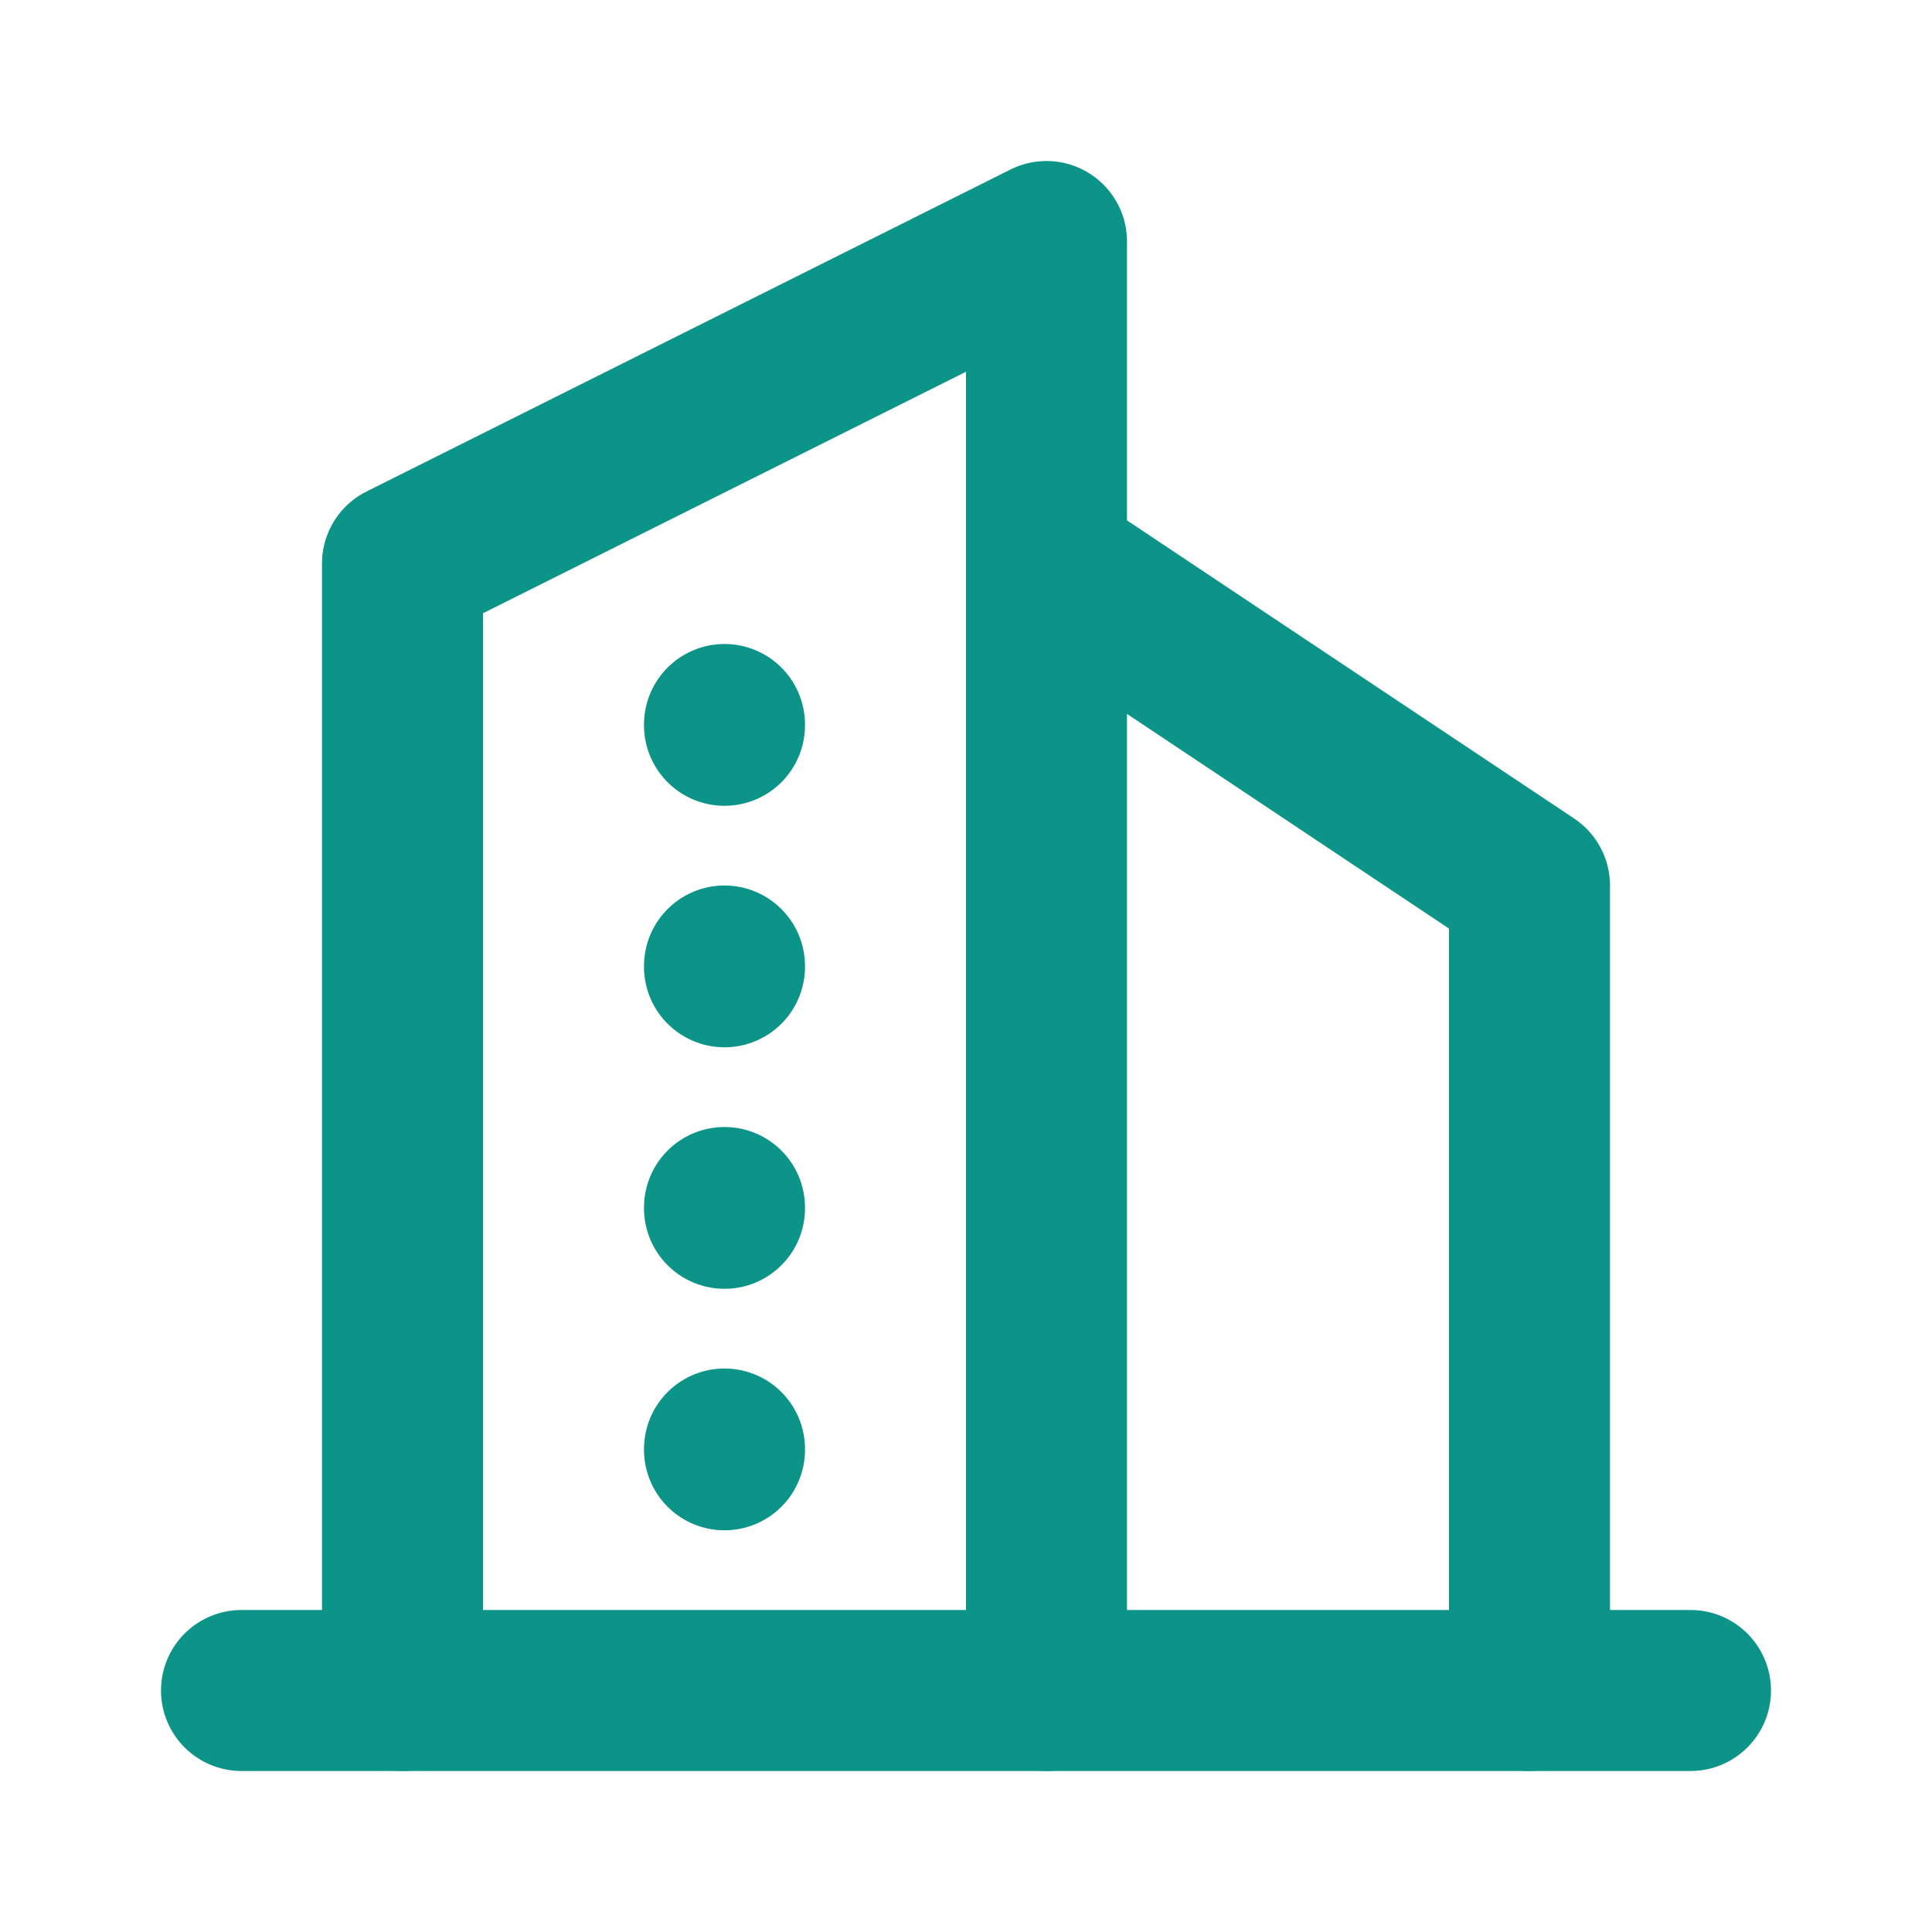
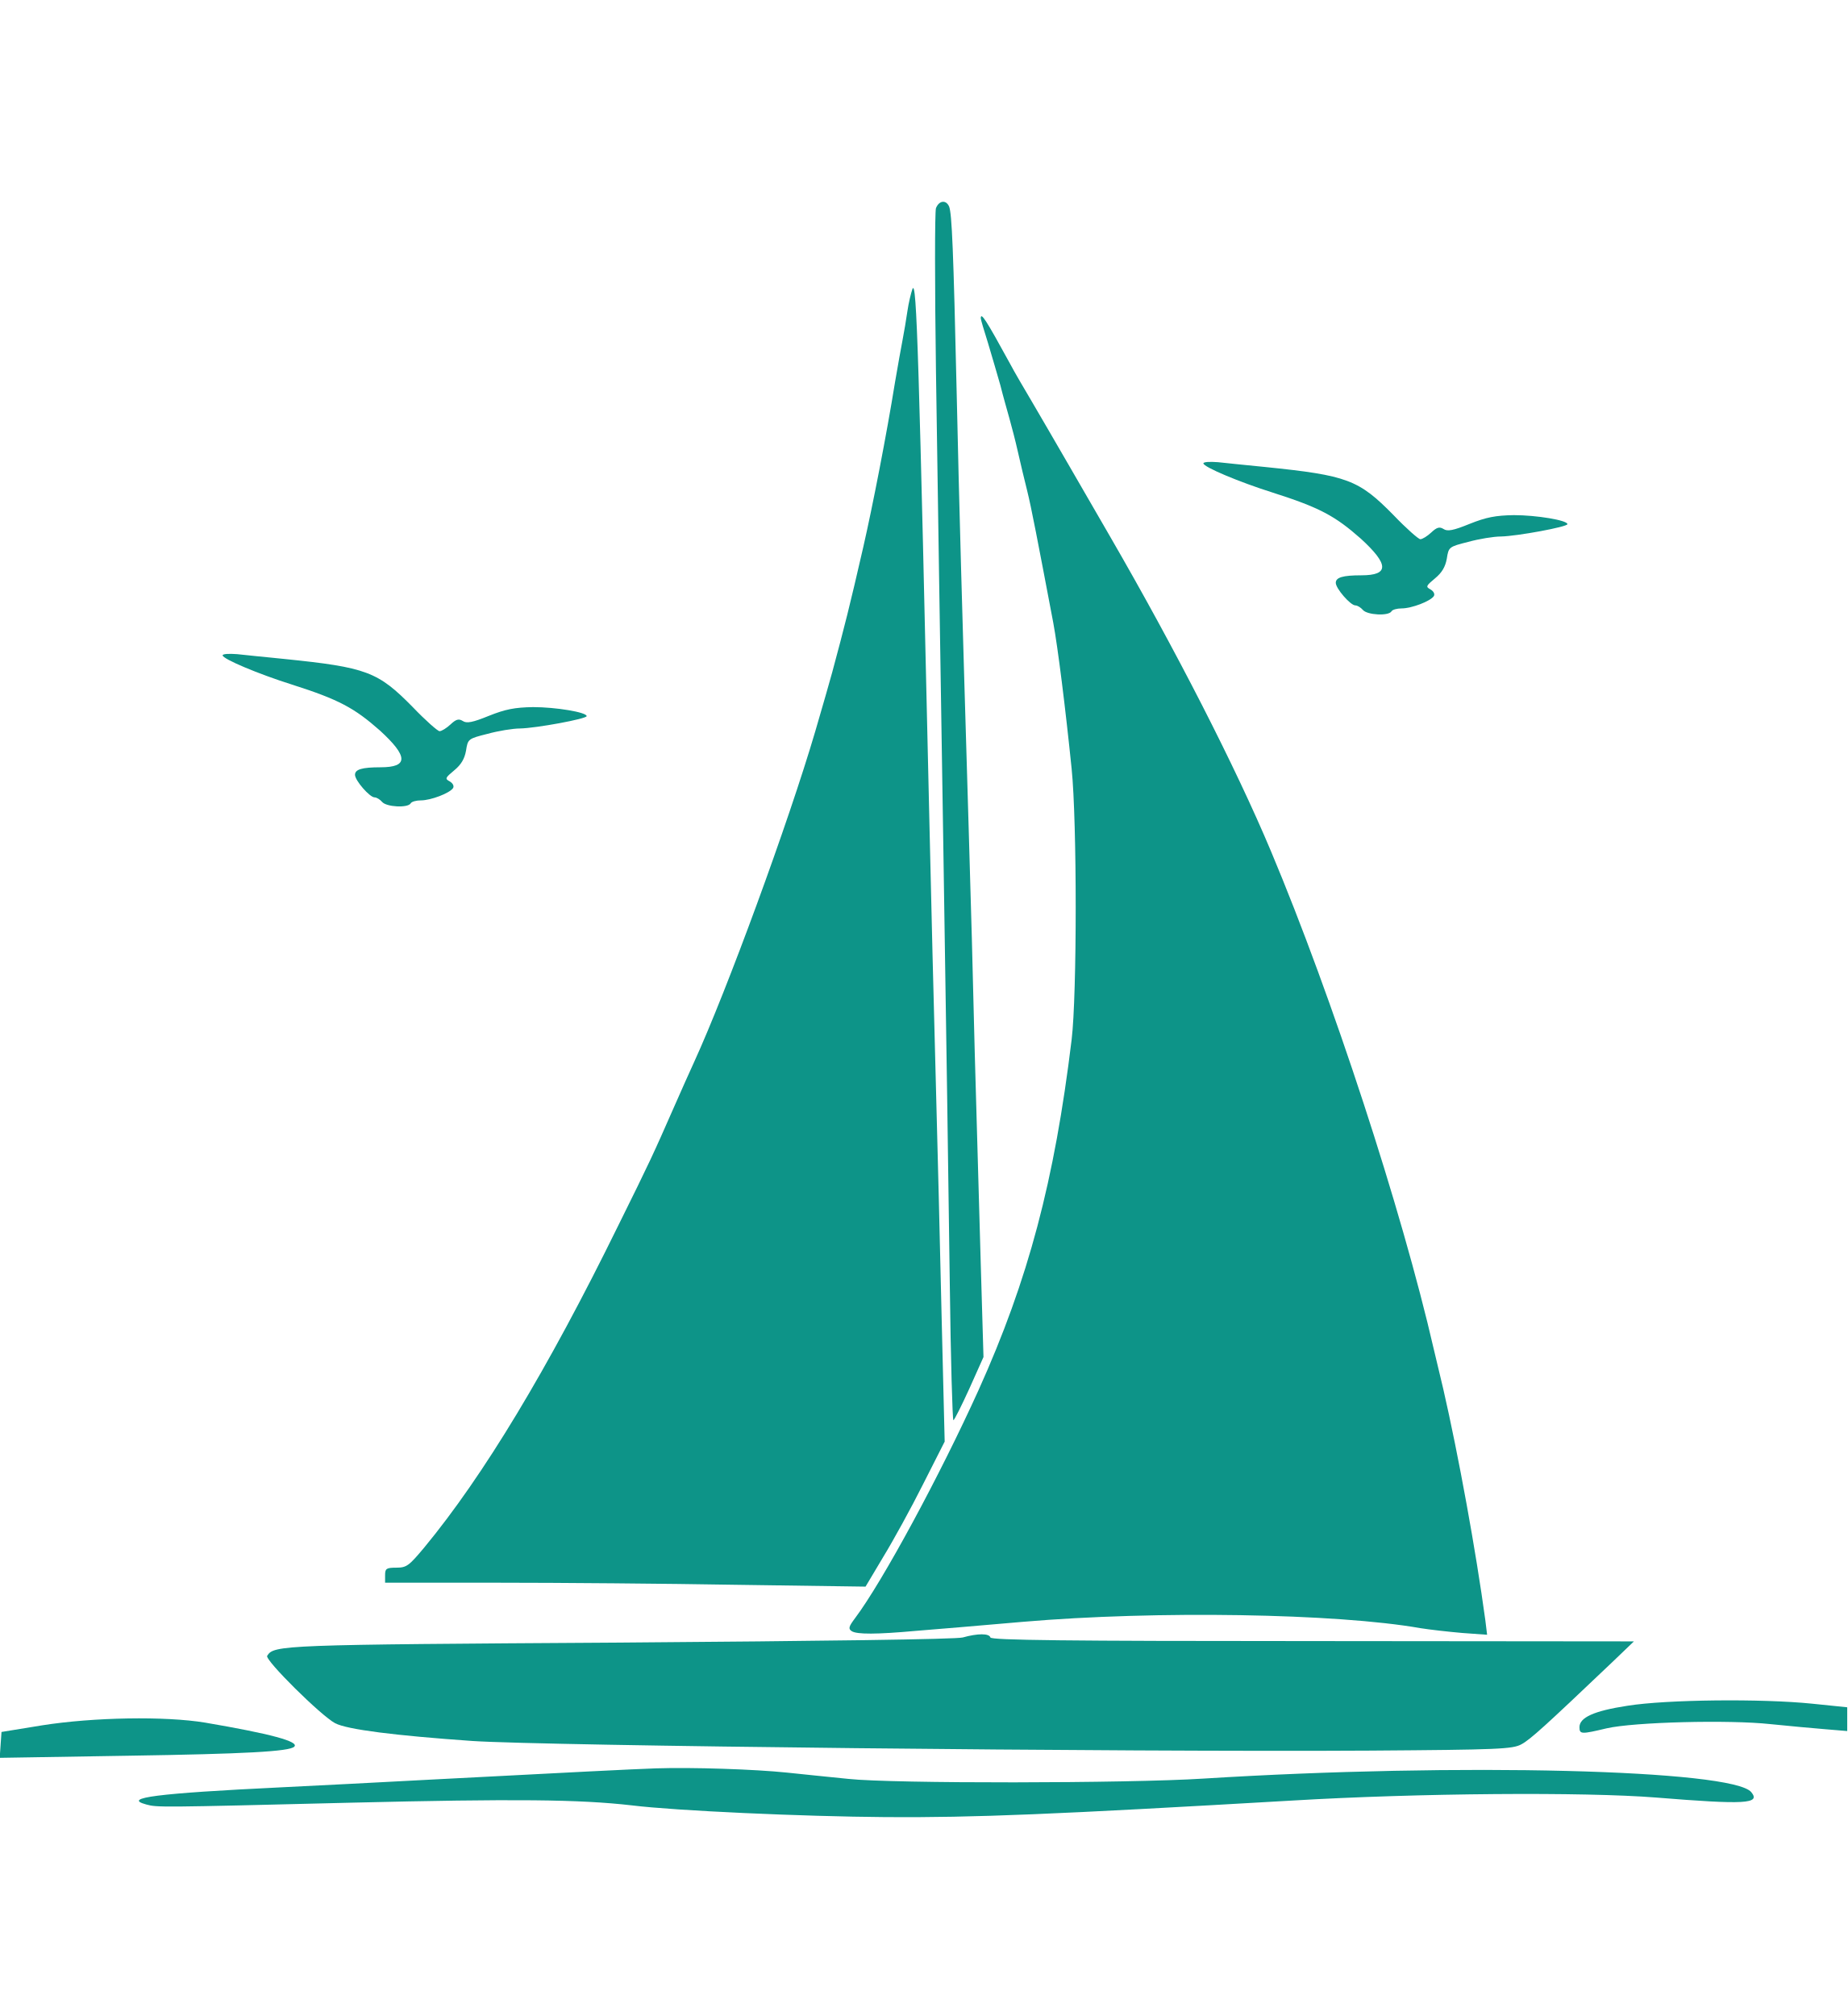
- <svg xmlns="http://www.w3.org/2000/svg" width="32" height="32" viewBox="0 0 24 24" fill="none" stroke="#0d9488" stroke-width="2" stroke-linecap="round" stroke-linejoin="round">
-   <path d="M3 21h18" />
-   <path d="M5 21V7l8-4v18" />
-   <path d="M19 21V11l-6-4" />
-   <path d="M9 9v.01" />
-   <path d="M9 12v.01" />
-   <path d="M9 15v.01" />
-   <path d="M9 18v.01" />
+ <svg xmlns="http://www.w3.org/2000/svg" version="1.0" width="614pt" height="670pt" viewBox="0 0 614 670" preserveAspectRatio="xMidYMid meet" style="background: transparent;" fill="none">
+   <g transform="translate(0,670) scale(0.1,-0.1)" fill="#0d9488" stroke="none">
+     <path d="M3111 6008 c-4 -13 -4 -255 0 -538 4 -283 15 -981 24 -1550 9 -569 19 -1239 22 -1487 3 -249 9 -453 12 -453 3 0 27 48 53 105 l47 105 -9 307 c-5 170 -14 486 -20 703 -5 217 -14 550 -20 740 -24 805 -31 1047 -40 1450 -11 483 -16 598 -25 623 -10 24 -34 21 -44 -5z" />
+     <path d="M3033 5740 c-5 -14 -13 -47 -17 -75 -4 -27 -11 -70 -16 -95 -5 -25 -16 -88 -25 -140 -28 -174 -75 -415 -106 -550 -45 -196 -61 -259 -103 -415 -18 -63 -21 -76 -56 -195 -89 -303 -294 -862 -403 -1100 -14 -30 -44 -98 -67 -150 -69 -157 -78 -177 -186 -395 -234 -477 -448 -831 -643 -1067 -51 -61 -59 -68 -93 -68 -34 0 -38 -3 -38 -25 l0 -25 373 0 c204 0 564 -3 798 -7 l426 -6 59 99 c33 54 93 163 132 241 l72 142 -10 408 c-5 224 -14 588 -20 808 -6 220 -15 585 -20 810 -36 1595 -43 1837 -57 1805z" />
+     <path d="M3260 5642 c0 -4 11 -41 24 -82 12 -41 31 -104 41 -140 9 -36 23 -85 30 -110 7 -25 20 -74 28 -110 8 -36 22 -94 31 -130 14 -56 35 -166 87 -440 15 -81 40 -279 61 -485 18 -175 18 -752 0 -900 -57 -470 -144 -798 -309 -1164 -129 -285 -320 -638 -411 -759 -21 -28 -23 -35 -11 -43 17 -11 82 -11 214 1 55 4 215 18 355 30 443 38 1043 28 1321 -21 31 -5 93 -12 139 -16 l83 -6 -6 49 c-31 228 -89 547 -140 769 -8 33 -22 92 -31 130 -107 466 -338 1172 -541 1655 -117 279 -318 672 -537 1050 -30 52 -90 156 -133 230 -43 74 -99 171 -125 215 -26 44 -59 100 -72 125 -82 150 -98 174 -98 152z" />
+     <path d="M740 4522 c0 -12 119 -62 230 -97 157 -50 208 -78 293 -153 94 -86 95 -122 2 -122 -62 0 -85 -7 -85 -25 0 -19 49 -75 65 -75 7 0 18 -7 25 -15 14 -17 85 -21 95 -5 3 6 19 10 34 10 33 0 96 24 107 41 4 7 -1 16 -11 22 -17 9 -15 12 15 37 23 19 34 38 39 65 6 39 7 40 71 56 36 10 85 18 109 18 53 1 221 32 221 41 0 13 -103 30 -178 30 -61 -1 -92 -7 -147 -29 -54 -22 -74 -26 -87 -17 -13 8 -22 6 -41 -12 -13 -12 -29 -22 -36 -22 -6 0 -47 36 -89 80 -116 118 -153 132 -427 160 -60 6 -131 13 -157 16 -27 2 -48 1 -48 -4z" />
+     <path d="M4000 5160 c0 -12 119 -62 230 -97 157 -50 208 -78 293 -153 94 -86 95 -122 2 -122 -62 0 -85 -7 -85 -25 0 -19 49 -75 65 -75 7 0 18 -7 25 -15 14 -17 85 -21 95 -5 3 6 19 10 34 10 33 0 96 24 107 41 4 7 -1 16 -11 22 -17 9 -15 12 15 37 23 19 34 38 39 65 6 39 7 40 71 56 36 10 85 18 109 18 53 1 221 32 221 41 0 13 -103 30 -178 30 -61 -1 -92 -7 -147 -29 -54 -22 -74 -26 -87 -17 -13 8 -22 6 -41 -12 -13 -12 -29 -22 -36 -22 -6 0 -47 36 -89 80 -116 118 -153 132 -427 160 -60 6 -131 13 -157 16 -27 2 -48 1 -48 -4z" />
+     <path d="M3200 1258 c-21 -6 -468 -12 -1140 -17 -1130 -7 -1149 -8 -1172 -44 -8 -14 180 -200 226 -224 40 -21 199 -41 456 -59 240 -16 2163 -37 2985 -32 427 3 473 5 502 21 30 16 80 62 301 272 l73 70 -1067 1 c-824 0 -1069 3 -1072 12 -4 14 -42 14 -92 0z" />
+     <path d="M5409 1031 c-111 -17 -159 -39 -159 -71 0 -24 6 -24 90 -4 91 21 407 29 545 14 61 -6 143 -14 183 -17 l72 -6 0 40 0 39 -117 12 c-166 17 -483 14 -614 -7z" />
+     <path d="M140 966 l-135 -22 -3 -43 -3 -43 428 7 c387 6 535 14 551 30 18 17 -79 43 -296 80 -133 22 -371 18 -542 -9z" />
+     <path d="M2180 823 c-85 -3 -262 -12 -760 -38 -146 -8 -364 -19 -485 -25 -415 -20 -530 -35 -449 -57 37 -10 40 -10 684 6 540 13 756 11 930 -9 146 -18 568 -37 845 -39 295 -2 557 9 1350 55 420 25 972 29 1210 10 296 -24 348 -21 316 18 -62 75 -973 98 -1821 45 -251 -16 -1033 -17 -1180 -1 -63 6 -155 16 -205 21 -106 11 -314 18 -435 14z" />
+   </g>
</svg>
